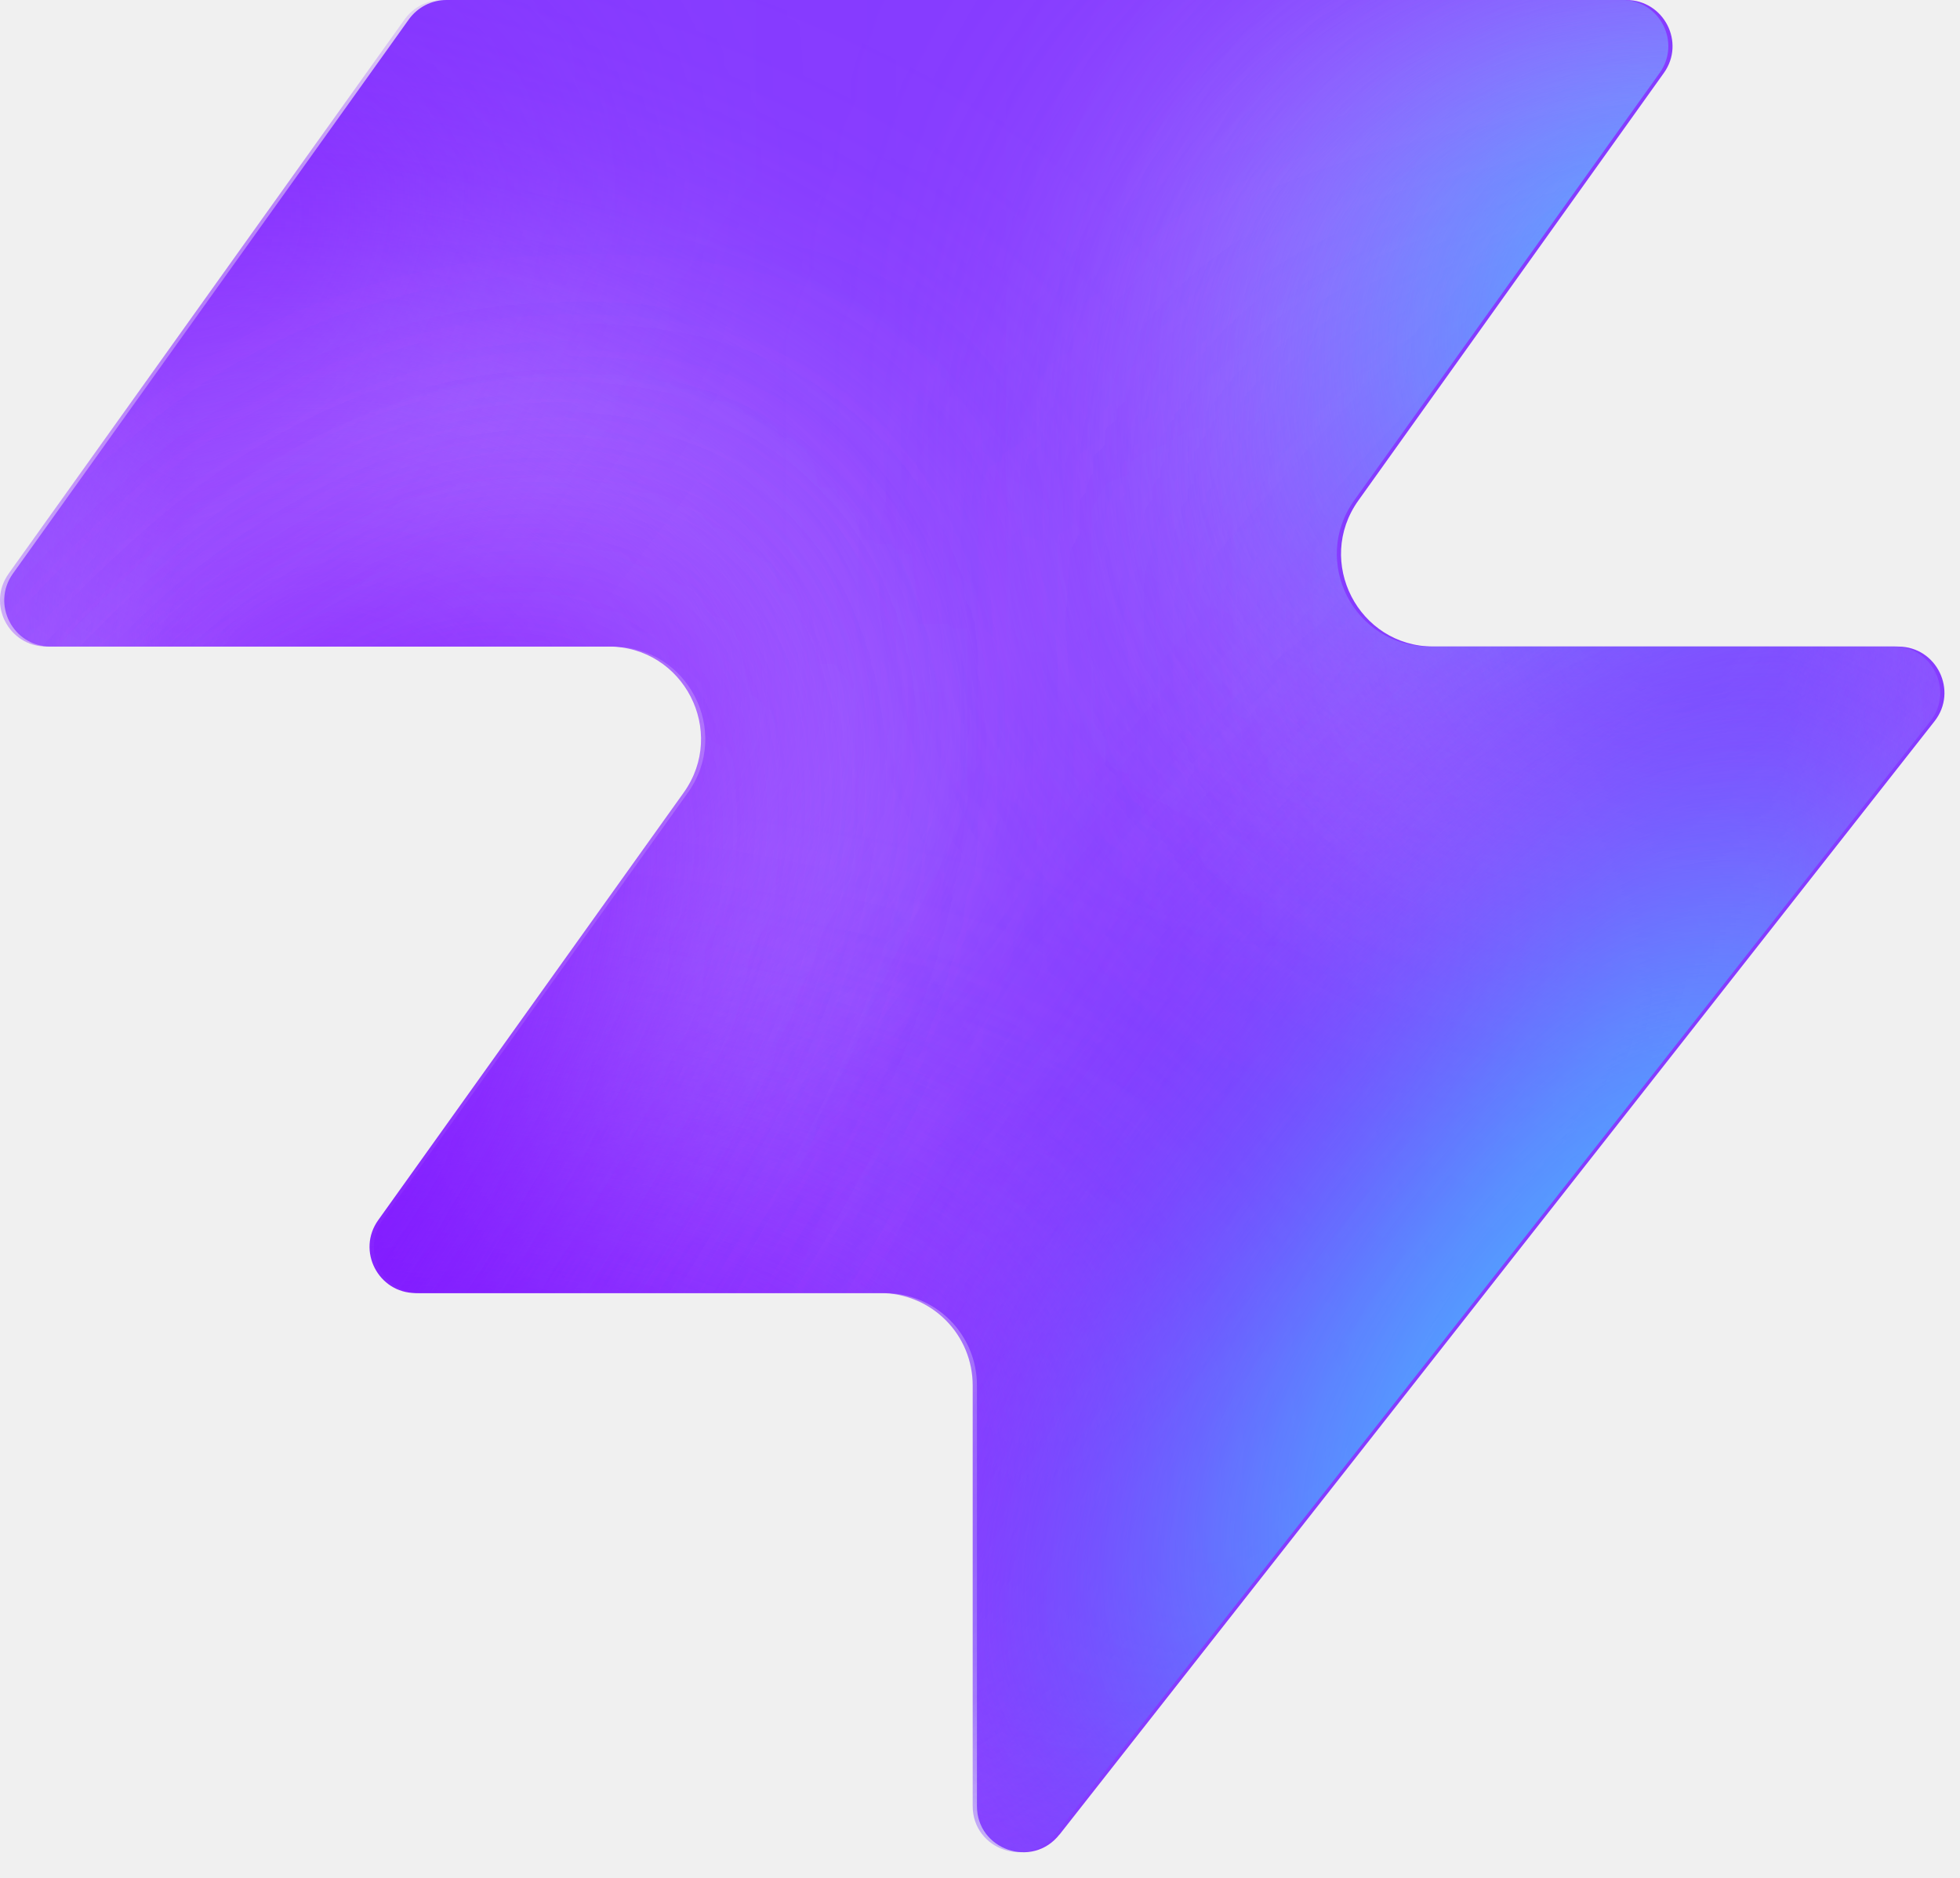
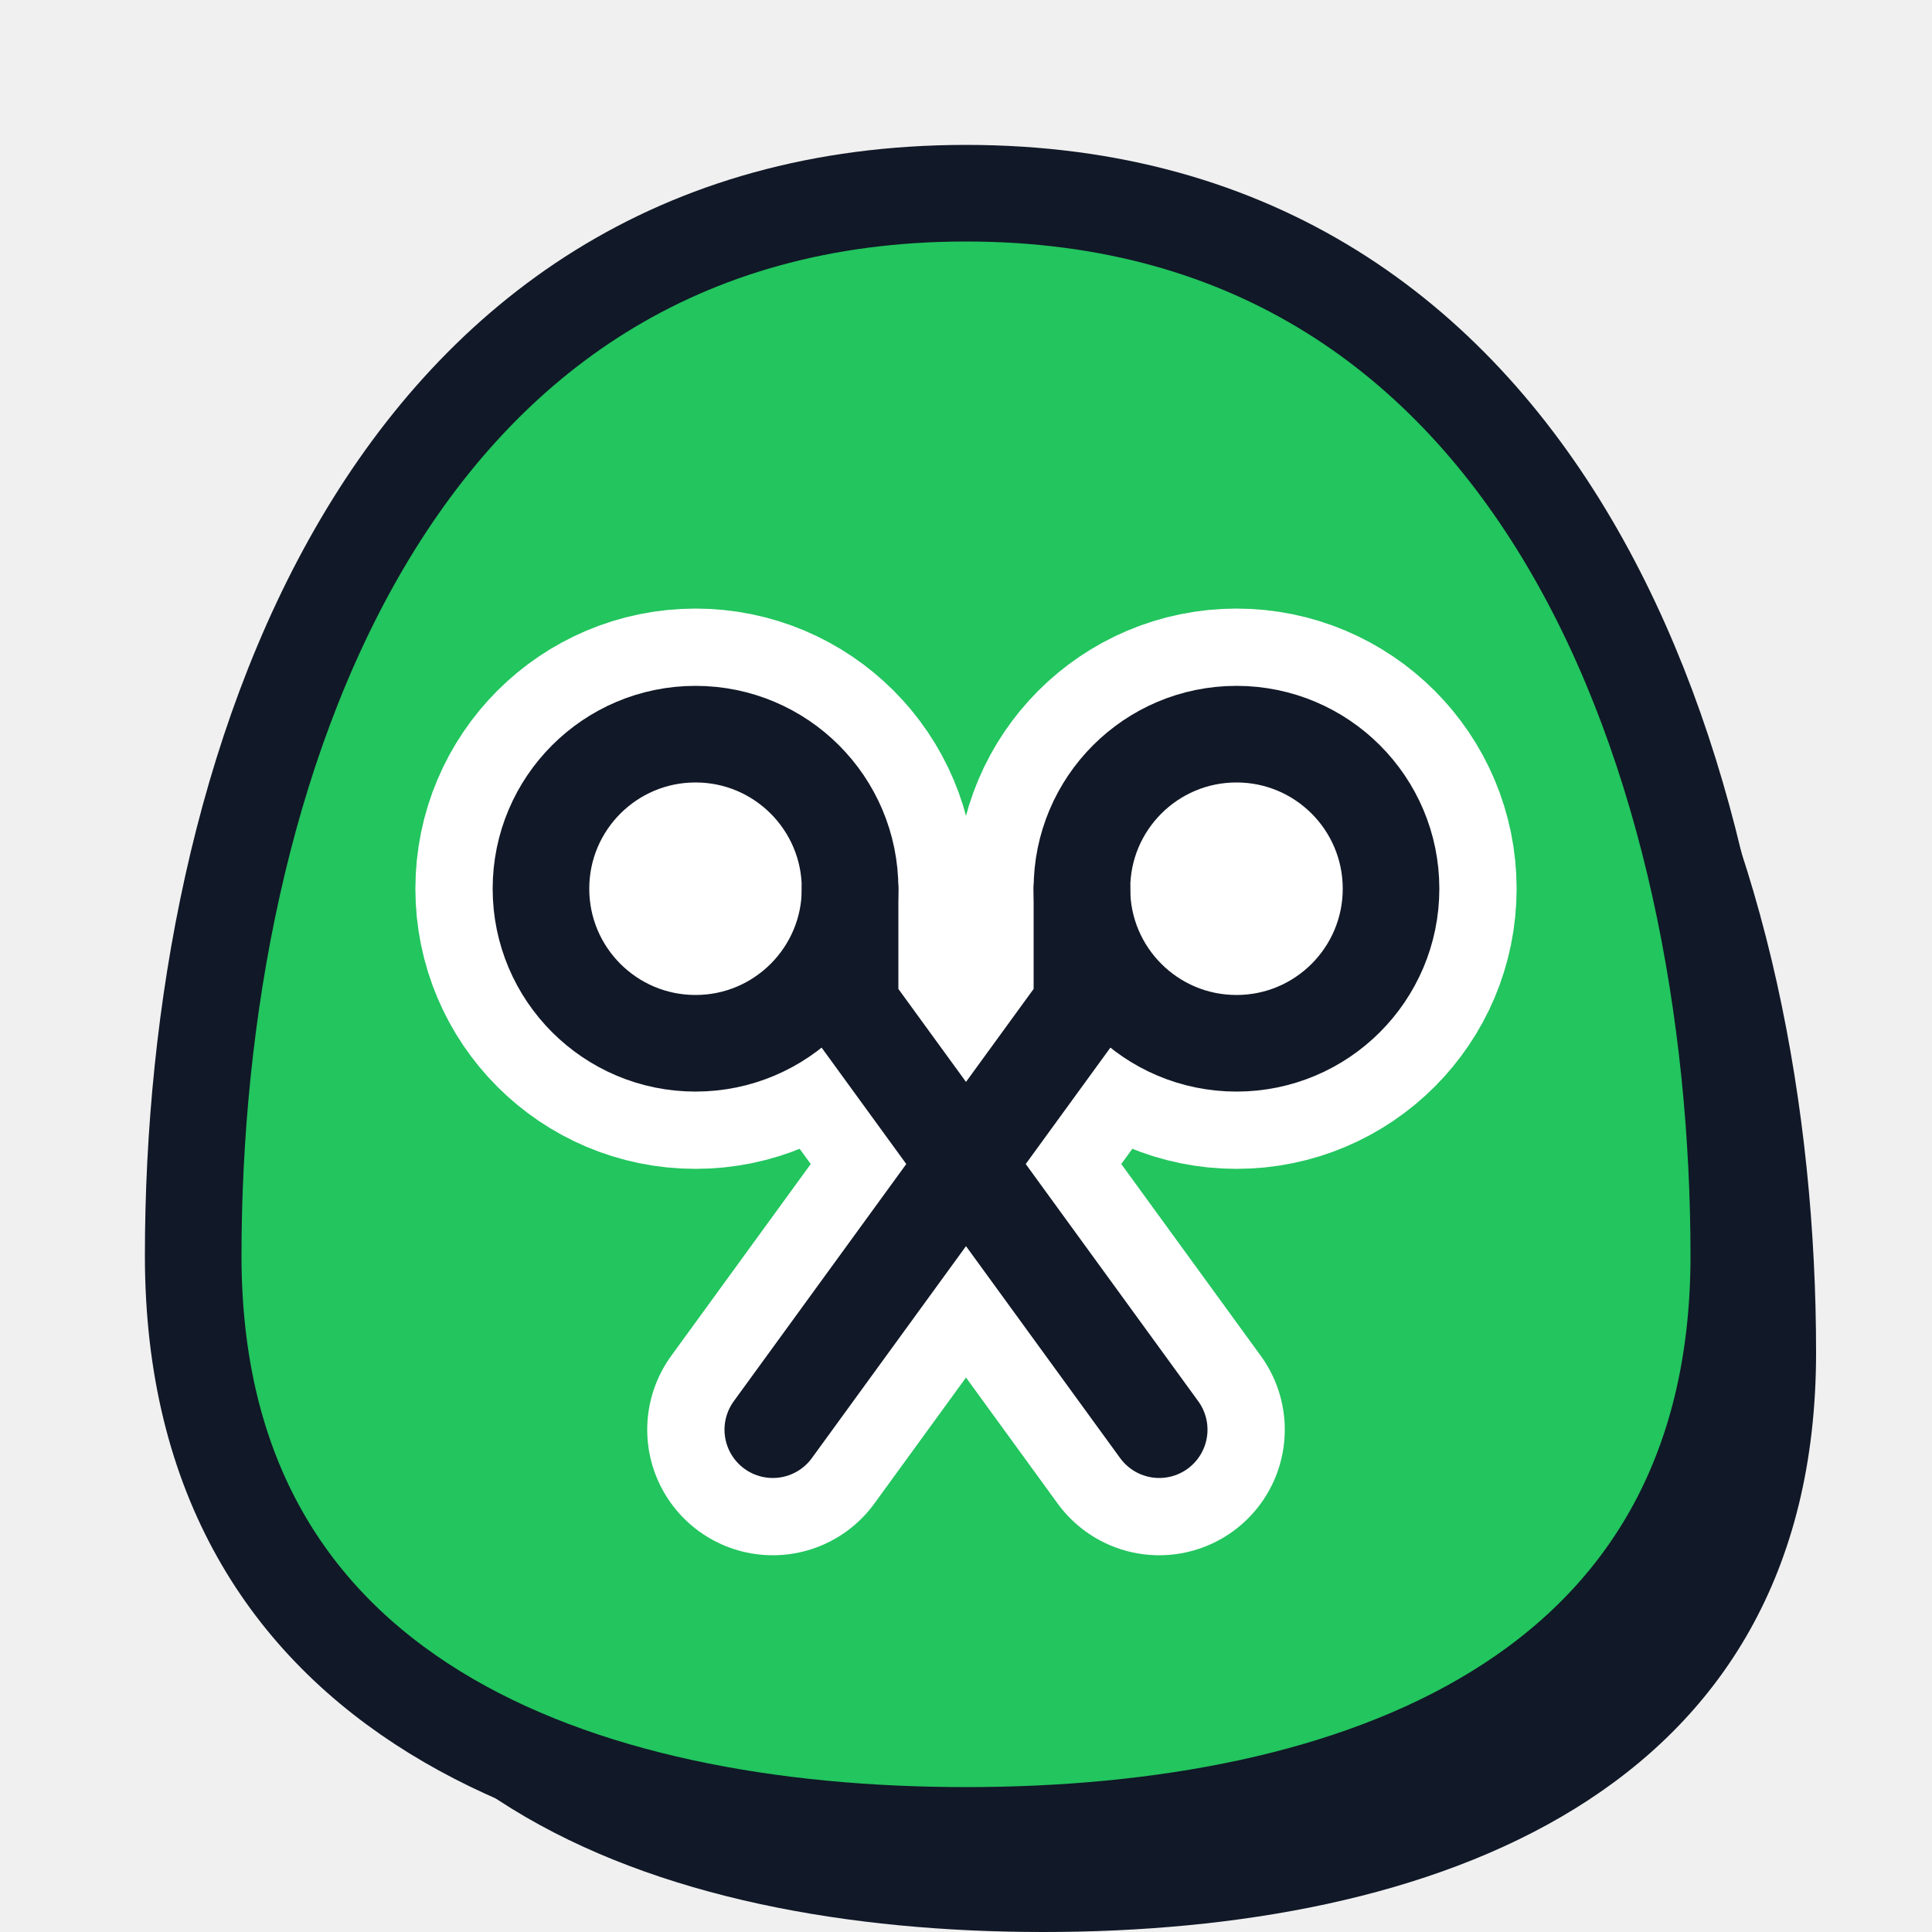
- <svg xmlns="http://www.w3.org/2000/svg" width="48" height="46" fill="none" viewBox="0 0 48 46">
-   <path fill="#863bff" d="M25.946 44.938c-.664.845-2.021.375-2.021-.698V33.937a2.26 2.26 0 0 0-2.262-2.262H10.287c-.92 0-1.456-1.04-.92-1.788l7.48-10.471c1.07-1.497 0-3.578-1.842-3.578H1.237c-.92 0-1.456-1.04-.92-1.788L10.013.474c.214-.297.556-.474.92-.474h28.894c.92 0 1.456 1.04.92 1.788l-7.48 10.471c-1.07 1.498 0 3.579 1.842 3.579h11.377c.943 0 1.473 1.088.89 1.83L25.947 44.94z" style="fill:#863bff;fill:color(display-p3 .525 .23 1);fill-opacity:1" />
-   <mask id="a" width="48" height="46" x="0" y="0" maskUnits="userSpaceOnUse" style="mask-type:alpha">
-     <path fill="#000" d="M25.842 44.938c-.664.844-2.021.375-2.021-.698V33.937a2.26 2.26 0 0 0-2.262-2.262H10.183c-.92 0-1.456-1.04-.92-1.788l7.48-10.471c1.07-1.498 0-3.579-1.842-3.579H1.133c-.92 0-1.456-1.04-.92-1.787L9.91.473c.214-.297.556-.474.92-.474h28.894c.92 0 1.456 1.04.92 1.788l-7.48 10.471c-1.07 1.498 0 3.578 1.842 3.578h11.377c.943 0 1.473 1.088.89 1.832L25.843 44.94z" style="fill:#000;fill-opacity:1" />
-   </mask>
-   <g mask="url(#a)">
-     <g filter="url(#b)">
-       <ellipse cx="5.508" cy="14.704" fill="#ede6ff" rx="5.508" ry="14.704" style="fill:#ede6ff;fill:color(display-p3 .927 .903 1);fill-opacity:1" transform="matrix(.00324 1 1 -.00324 -4.47 31.516)" />
+ <svg xmlns="http://www.w3.org/2000/svg" viewBox="0 0 100 100" width="100%" height="100%">
+   <path d="M 50,10 C 20,10 10,40 10,65 C 10,88 30,95 50,95 C 70,95 90,88 90,65 C 90,40 80,10 50,10 Z" fill="#111827" transform="translate(4, 5)" />
+   <path d="M 50,10 C 20,10 10,40 10,65 C 10,88 30,95 50,95 C 70,95 90,88 90,65 C 90,40 80,10 50,10 Z" fill="#22C55E" stroke="#111827" stroke-width="5" />
+   <g stroke="#111827" stroke-width="5" stroke-linecap="round" stroke-linejoin="round" fill="none">
+     <g stroke="#FFF" stroke-width="13">
+       <circle cx="36" cy="46" r="8" fill="#FFF" />
+       <circle cx="64" cy="46" r="8" fill="#FFF" />
+       <path d="M 44,46 L 44,52 L 60,74" />
+       <path d="M 56,46 L 56,52 L 40,74" />
    </g>
-     <g filter="url(#c)">
-       <ellipse cx="10.399" cy="29.851" fill="#ede6ff" rx="10.399" ry="29.851" style="fill:#ede6ff;fill:color(display-p3 .927 .903 1);fill-opacity:1" transform="matrix(.00324 1 1 -.00324 -39.328 7.883)" />
-     </g>
-     <g filter="url(#d)">
-       <ellipse cx="5.508" cy="30.487" fill="#7e14ff" rx="5.508" ry="30.487" style="fill:#7e14ff;fill:color(display-p3 .492 .077 1);fill-opacity:1" transform="rotate(89.814 -25.913 -14.639)scale(1 -1)" />
-     </g>
-     <g filter="url(#e)">
-       <ellipse cx="5.508" cy="30.599" fill="#7e14ff" rx="5.508" ry="30.599" style="fill:#7e14ff;fill:color(display-p3 .492 .077 1);fill-opacity:1" transform="rotate(89.814 -32.644 -3.334)scale(1 -1)" />
-     </g>
-     <g filter="url(#f)">
-       <ellipse cx="5.508" cy="30.599" fill="#7e14ff" rx="5.508" ry="30.599" style="fill:#7e14ff;fill:color(display-p3 .492 .077 1);fill-opacity:1" transform="matrix(.00324 1 1 -.00324 -34.34 30.47)" />
-     </g>
-     <g filter="url(#g)">
-       <ellipse cx="14.072" cy="22.078" fill="#ede6ff" rx="14.072" ry="22.078" style="fill:#ede6ff;fill:color(display-p3 .927 .903 1);fill-opacity:1" transform="rotate(93.35 24.506 48.493)scale(-1 1)" />
-     </g>
-     <g filter="url(#h)">
-       <ellipse cx="3.47" cy="21.501" fill="#7e14ff" rx="3.47" ry="21.501" style="fill:#7e14ff;fill:color(display-p3 .492 .077 1);fill-opacity:1" transform="rotate(89.009 28.708 47.59)scale(-1 1)" />
-     </g>
-     <g filter="url(#i)">
-       <ellipse cx="3.47" cy="21.501" fill="#7e14ff" rx="3.47" ry="21.501" style="fill:#7e14ff;fill:color(display-p3 .492 .077 1);fill-opacity:1" transform="rotate(89.009 28.708 47.59)scale(-1 1)" />
-     </g>
-     <g filter="url(#j)">
-       <ellipse cx=".387" cy="8.972" fill="#7e14ff" rx="4.407" ry="29.108" style="fill:#7e14ff;fill:color(display-p3 .492 .077 1);fill-opacity:1" transform="rotate(39.51 .387 8.972)" />
-     </g>
-     <g filter="url(#k)">
-       <ellipse cx="47.523" cy="-6.092" fill="#7e14ff" rx="4.407" ry="29.108" style="fill:#7e14ff;fill:color(display-p3 .492 .077 1);fill-opacity:1" transform="rotate(37.892 47.523 -6.092)" />
-     </g>
-     <g filter="url(#l)">
-       <ellipse cx="41.412" cy="6.333" fill="#47bfff" rx="5.971" ry="9.665" style="fill:#47bfff;fill:color(display-p3 .28 .748 1);fill-opacity:1" transform="rotate(37.892 41.412 6.333)" />
-     </g>
-     <g filter="url(#m)">
-       <ellipse cx="-1.879" cy="38.332" fill="#7e14ff" rx="4.407" ry="29.108" style="fill:#7e14ff;fill:color(display-p3 .492 .077 1);fill-opacity:1" transform="rotate(37.892 -1.88 38.332)" />
-     </g>
-     <g filter="url(#n)">
-       <ellipse cx="-1.879" cy="38.332" fill="#7e14ff" rx="4.407" ry="29.108" style="fill:#7e14ff;fill:color(display-p3 .492 .077 1);fill-opacity:1" transform="rotate(37.892 -1.88 38.332)" />
-     </g>
-     <g filter="url(#o)">
-       <ellipse cx="35.651" cy="29.907" fill="#7e14ff" rx="4.407" ry="29.108" style="fill:#7e14ff;fill:color(display-p3 .492 .077 1);fill-opacity:1" transform="rotate(37.892 35.651 29.907)" />
-     </g>
-     <g filter="url(#p)">
-       <ellipse cx="38.418" cy="32.4" fill="#47bfff" rx="5.971" ry="15.297" style="fill:#47bfff;fill:color(display-p3 .28 .748 1);fill-opacity:1" transform="rotate(37.892 38.418 32.4)" />
-     </g>
+     <circle cx="36" cy="46" r="8" fill="#FFF" />
+     <circle cx="64" cy="46" r="8" fill="#FFF" />
+     <path d="M 44,46 L 44,52 L 60,74" />
+     <path d="M 56,46 L 56,52 L 40,74" />
  </g>
-   <defs>
-     <filter id="b" width="60.045" height="41.654" x="-19.77" y="16.149" color-interpolation-filters="sRGB" filterUnits="userSpaceOnUse">
-       <feFlood flood-opacity="0" result="BackgroundImageFix" />
-       <feBlend in="SourceGraphic" in2="BackgroundImageFix" result="shape" />
-       <feGaussianBlur result="effect1_foregroundBlur_2002_17158" stdDeviation="7.659" />
-     </filter>
-     <filter id="c" width="90.34" height="51.437" x="-54.613" y="-7.533" color-interpolation-filters="sRGB" filterUnits="userSpaceOnUse">
-       <feFlood flood-opacity="0" result="BackgroundImageFix" />
-       <feBlend in="SourceGraphic" in2="BackgroundImageFix" result="shape" />
-       <feGaussianBlur result="effect1_foregroundBlur_2002_17158" stdDeviation="7.659" />
-     </filter>
-     <filter id="d" width="79.355" height="29.4" x="-49.64" y="2.03" color-interpolation-filters="sRGB" filterUnits="userSpaceOnUse">
-       <feFlood flood-opacity="0" result="BackgroundImageFix" />
-       <feBlend in="SourceGraphic" in2="BackgroundImageFix" result="shape" />
-       <feGaussianBlur result="effect1_foregroundBlur_2002_17158" stdDeviation="4.596" />
-     </filter>
-     <filter id="e" width="79.579" height="29.4" x="-45.045" y="20.029" color-interpolation-filters="sRGB" filterUnits="userSpaceOnUse">
-       <feFlood flood-opacity="0" result="BackgroundImageFix" />
-       <feBlend in="SourceGraphic" in2="BackgroundImageFix" result="shape" />
-       <feGaussianBlur result="effect1_foregroundBlur_2002_17158" stdDeviation="4.596" />
-     </filter>
-     <filter id="f" width="79.579" height="29.4" x="-43.513" y="21.178" color-interpolation-filters="sRGB" filterUnits="userSpaceOnUse">
-       <feFlood flood-opacity="0" result="BackgroundImageFix" />
-       <feBlend in="SourceGraphic" in2="BackgroundImageFix" result="shape" />
-       <feGaussianBlur result="effect1_foregroundBlur_2002_17158" stdDeviation="4.596" />
-     </filter>
-     <filter id="g" width="74.749" height="58.852" x="15.756" y="-17.901" color-interpolation-filters="sRGB" filterUnits="userSpaceOnUse">
-       <feFlood flood-opacity="0" result="BackgroundImageFix" />
-       <feBlend in="SourceGraphic" in2="BackgroundImageFix" result="shape" />
-       <feGaussianBlur result="effect1_foregroundBlur_2002_17158" stdDeviation="7.659" />
-     </filter>
-     <filter id="h" width="61.377" height="25.362" x="23.548" y="2.284" color-interpolation-filters="sRGB" filterUnits="userSpaceOnUse">
-       <feFlood flood-opacity="0" result="BackgroundImageFix" />
-       <feBlend in="SourceGraphic" in2="BackgroundImageFix" result="shape" />
-       <feGaussianBlur result="effect1_foregroundBlur_2002_17158" stdDeviation="4.596" />
-     </filter>
-     <filter id="i" width="61.377" height="25.362" x="23.548" y="2.284" color-interpolation-filters="sRGB" filterUnits="userSpaceOnUse">
-       <feFlood flood-opacity="0" result="BackgroundImageFix" />
-       <feBlend in="SourceGraphic" in2="BackgroundImageFix" result="shape" />
-       <feGaussianBlur result="effect1_foregroundBlur_2002_17158" stdDeviation="4.596" />
-     </filter>
-     <filter id="j" width="56.045" height="63.649" x="-27.636" y="-22.853" color-interpolation-filters="sRGB" filterUnits="userSpaceOnUse">
-       <feFlood flood-opacity="0" result="BackgroundImageFix" />
-       <feBlend in="SourceGraphic" in2="BackgroundImageFix" result="shape" />
-       <feGaussianBlur result="effect1_foregroundBlur_2002_17158" stdDeviation="4.596" />
-     </filter>
-     <filter id="k" width="54.814" height="64.646" x="20.116" y="-38.415" color-interpolation-filters="sRGB" filterUnits="userSpaceOnUse">
-       <feFlood flood-opacity="0" result="BackgroundImageFix" />
-       <feBlend in="SourceGraphic" in2="BackgroundImageFix" result="shape" />
-       <feGaussianBlur result="effect1_foregroundBlur_2002_17158" stdDeviation="4.596" />
-     </filter>
-     <filter id="l" width="33.541" height="35.313" x="24.641" y="-11.323" color-interpolation-filters="sRGB" filterUnits="userSpaceOnUse">
-       <feFlood flood-opacity="0" result="BackgroundImageFix" />
-       <feBlend in="SourceGraphic" in2="BackgroundImageFix" result="shape" />
-       <feGaussianBlur result="effect1_foregroundBlur_2002_17158" stdDeviation="4.596" />
-     </filter>
-     <filter id="m" width="54.814" height="64.646" x="-29.286" y="6.009" color-interpolation-filters="sRGB" filterUnits="userSpaceOnUse">
-       <feFlood flood-opacity="0" result="BackgroundImageFix" />
-       <feBlend in="SourceGraphic" in2="BackgroundImageFix" result="shape" />
-       <feGaussianBlur result="effect1_foregroundBlur_2002_17158" stdDeviation="4.596" />
-     </filter>
-     <filter id="n" width="54.814" height="64.646" x="-29.286" y="6.009" color-interpolation-filters="sRGB" filterUnits="userSpaceOnUse">
-       <feFlood flood-opacity="0" result="BackgroundImageFix" />
-       <feBlend in="SourceGraphic" in2="BackgroundImageFix" result="shape" />
-       <feGaussianBlur result="effect1_foregroundBlur_2002_17158" stdDeviation="4.596" />
-     </filter>
-     <filter id="o" width="54.814" height="64.646" x="8.244" y="-2.416" color-interpolation-filters="sRGB" filterUnits="userSpaceOnUse">
-       <feFlood flood-opacity="0" result="BackgroundImageFix" />
-       <feBlend in="SourceGraphic" in2="BackgroundImageFix" result="shape" />
-       <feGaussianBlur result="effect1_foregroundBlur_2002_17158" stdDeviation="4.596" />
-     </filter>
-     <filter id="p" width="39.409" height="43.623" x="18.713" y="10.588" color-interpolation-filters="sRGB" filterUnits="userSpaceOnUse">
-       <feFlood flood-opacity="0" result="BackgroundImageFix" />
-       <feBlend in="SourceGraphic" in2="BackgroundImageFix" result="shape" />
-       <feGaussianBlur result="effect1_foregroundBlur_2002_17158" stdDeviation="4.596" />
-     </filter>
-   </defs>
</svg>
